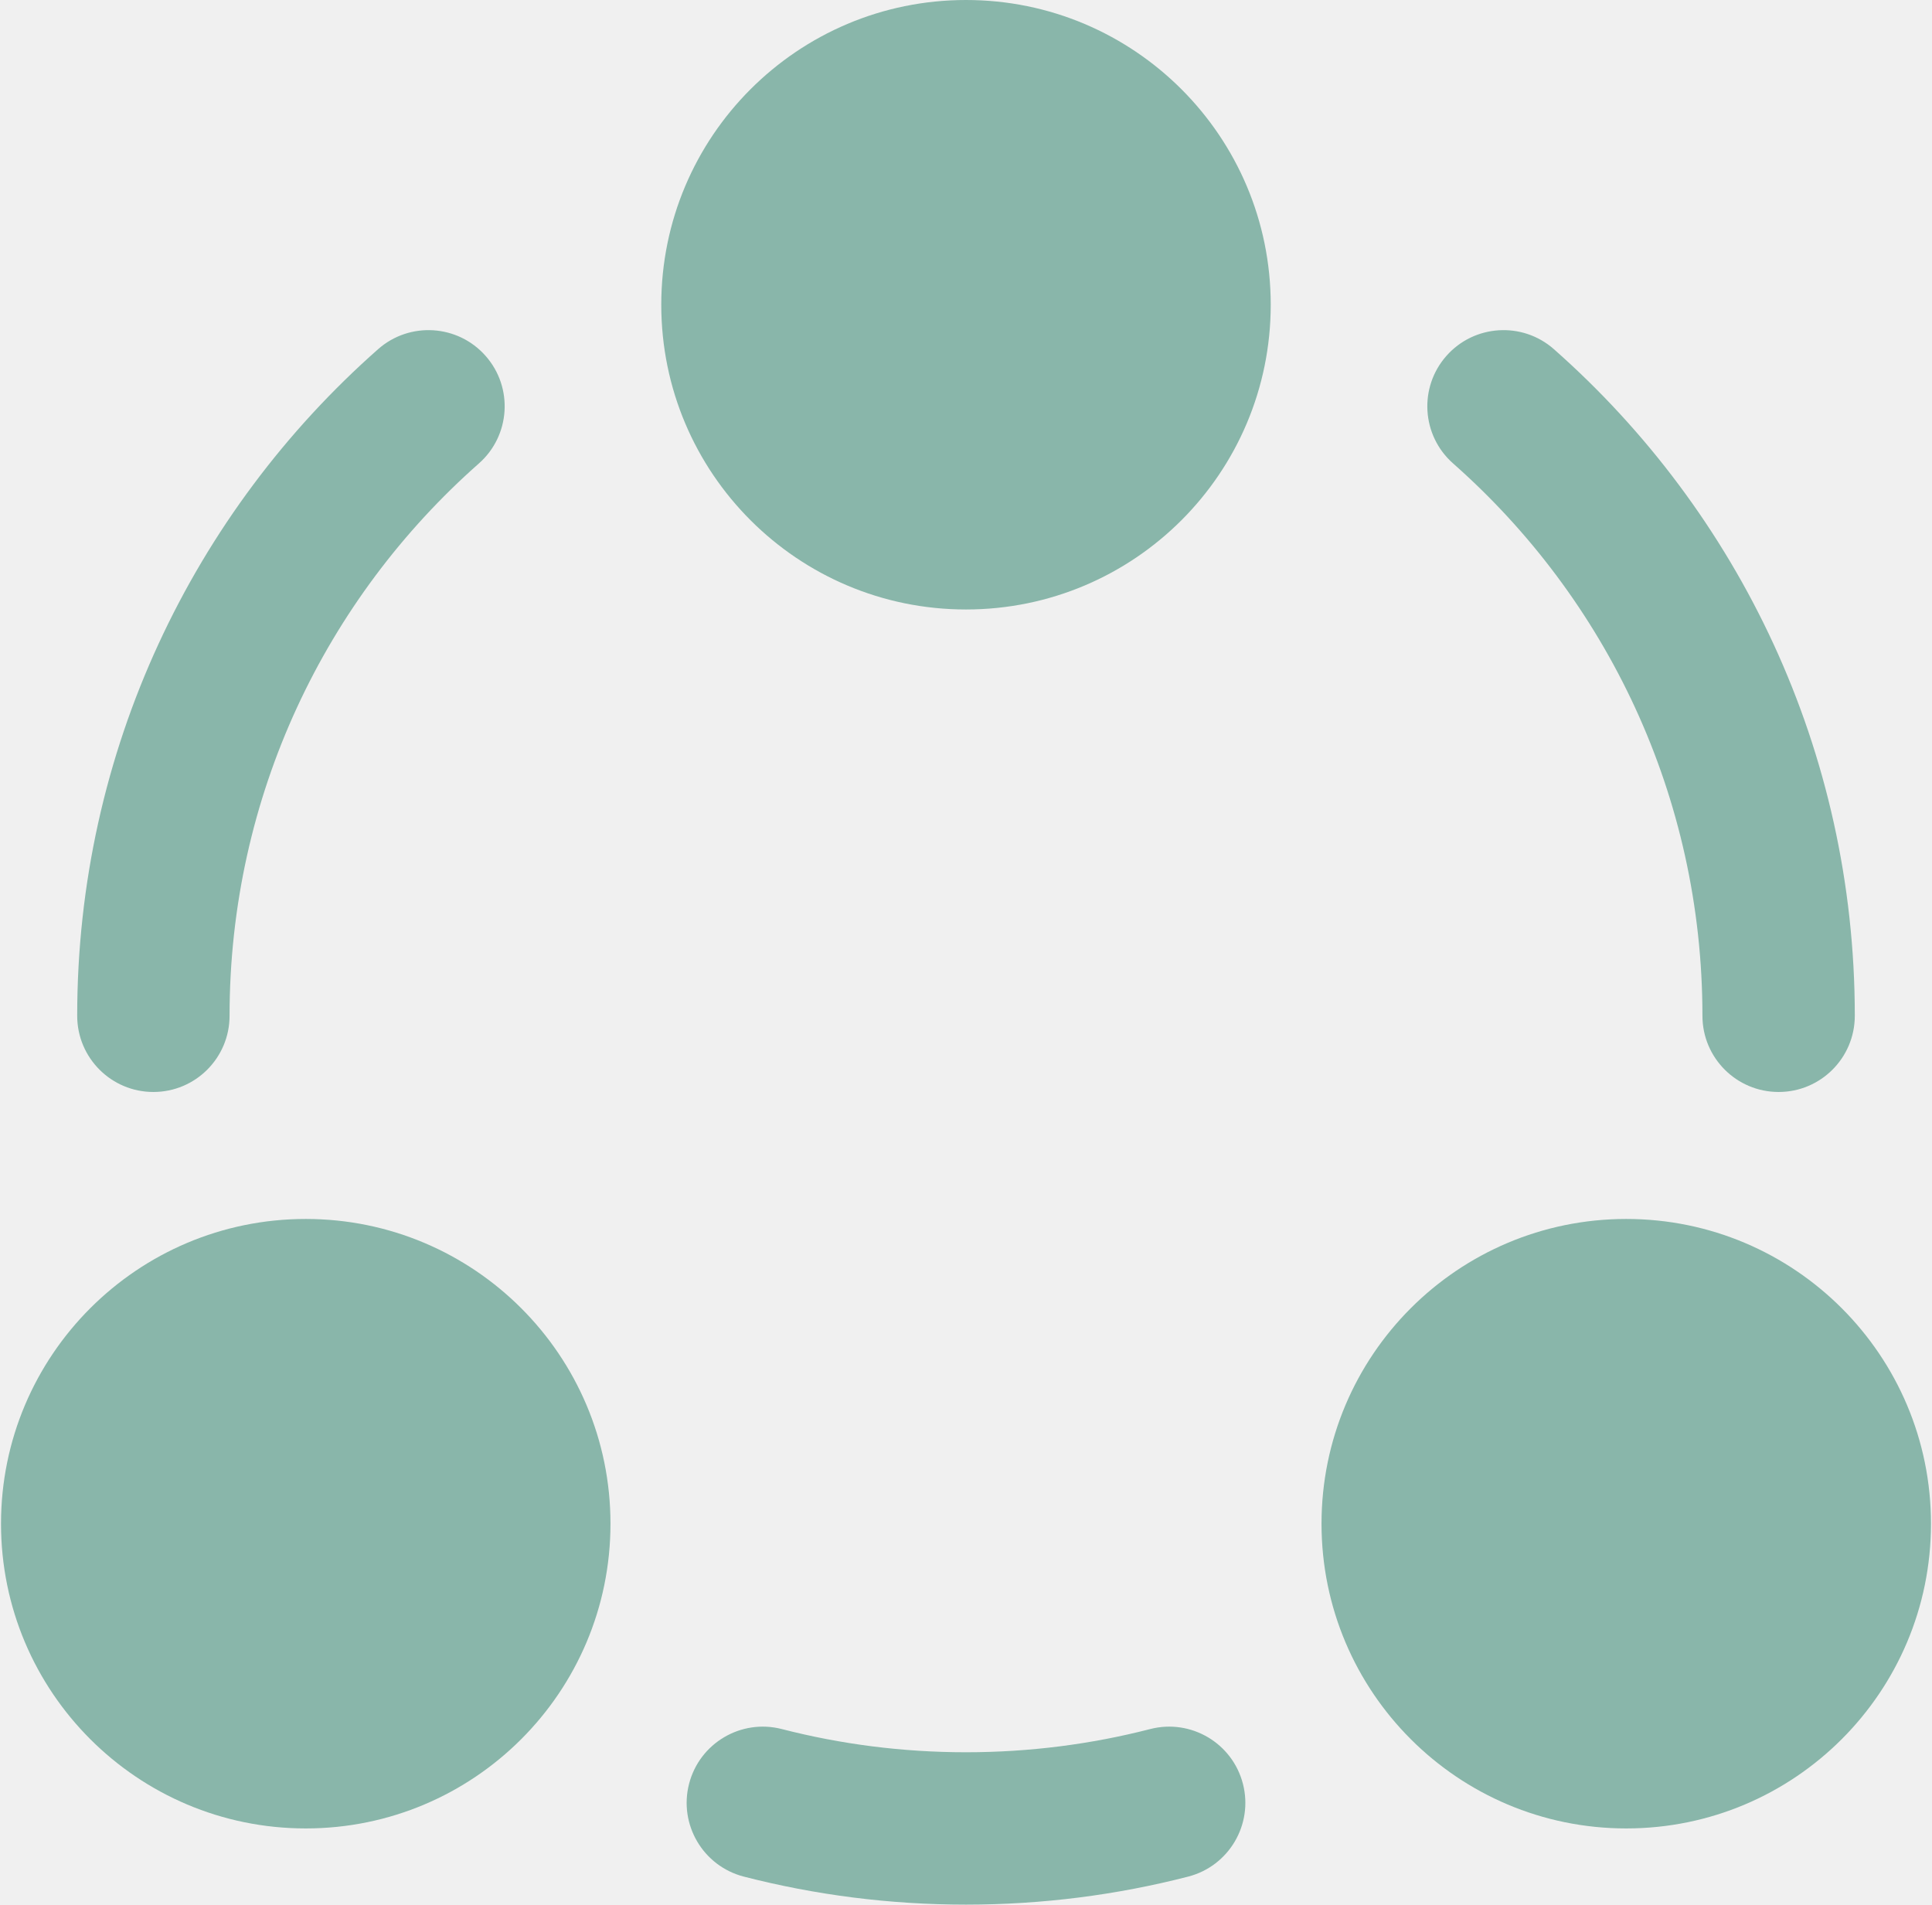
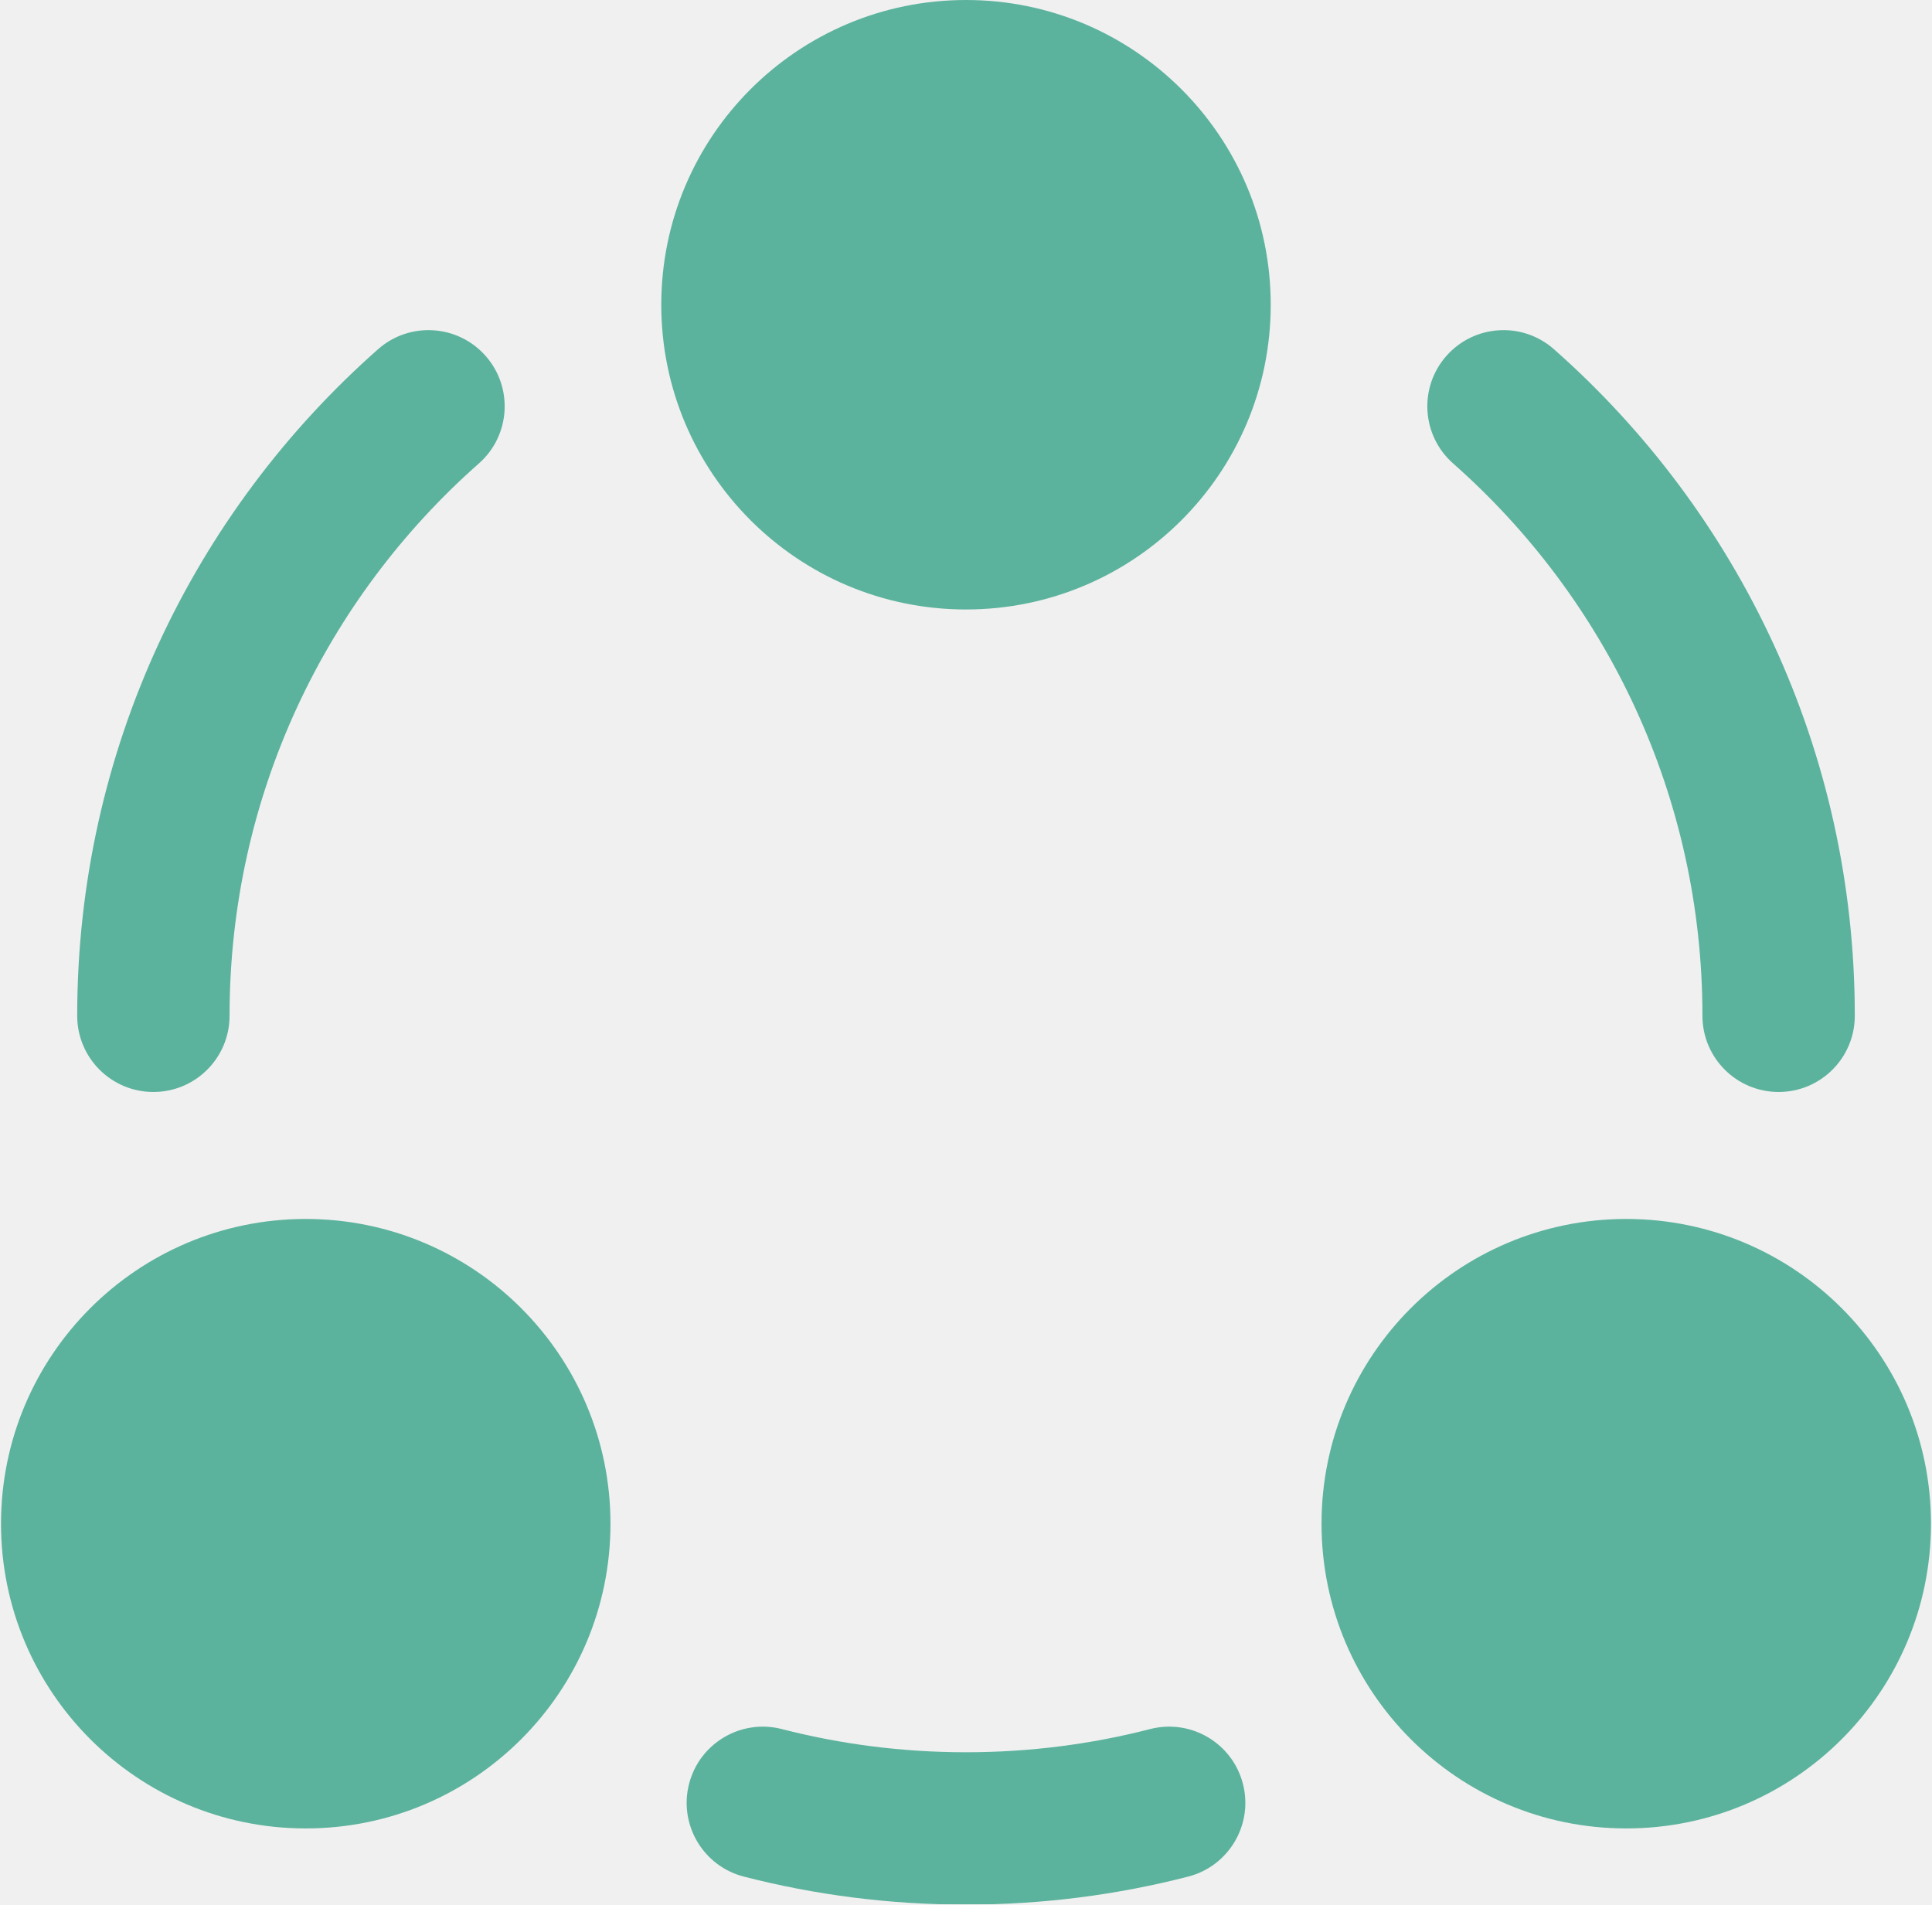
<svg xmlns="http://www.w3.org/2000/svg" width="634" height="625" viewBox="0 0 634 625" fill="none">
-   <g clip-path="url(#clip0_26514_50)">
-     <path d="M217 100C217 155.228 261.77 200 317 200C372.23 200 417 155.228 417 100C417 44.772 372.23 0 317 0C261.77 0 217 44.772 217 100Z" fill="#89B6AA" />
-     <path d="M0.333 500C0.333 555.23 45.105 600 100.333 600C155.562 600 200.333 555.23 200.333 500C200.333 444.77 155.562 400 100.333 400C45.105 400 0.333 444.77 0.333 500Z" fill="#89B6AA" />
-     <path d="M533.667 600C478.437 600 433.667 555.23 433.667 500C433.667 444.77 478.437 400 533.667 400C588.896 400 633.666 444.77 633.666 500C633.666 555.23 588.896 600 533.667 600Z" fill="#89B6AA" />
-     <path d="M157.156 152.077C167.508 142.94 168.493 127.142 159.356 116.79C150.22 106.438 134.421 105.453 124.069 114.59C63.559 167.997 25.333 246.217 25.333 333.333C25.333 347.14 36.526 358.333 50.333 358.333C64.14 358.333 75.333 347.14 75.333 333.333C75.333 261.157 106.943 196.396 157.156 152.077Z" fill="#89B6AA" />
-     <path d="M509.93 114.59C499.58 105.453 483.78 106.438 474.643 116.79C465.507 127.142 466.493 142.94 476.843 152.077C527.057 196.396 558.667 261.157 558.667 333.333C558.667 347.14 569.86 358.333 583.667 358.333C597.473 358.333 608.667 347.14 608.667 333.333C608.667 246.217 570.44 167.997 509.93 114.59Z" fill="#89B6AA" />
-     <path d="M256.563 567.39C243.193 563.946 229.564 571.996 226.122 585.366C222.681 598.74 230.731 612.37 244.102 615.81C267.43 621.813 291.86 625 317 625C342.14 625 366.57 621.813 389.897 615.81C403.27 612.37 411.32 598.74 407.877 585.366C404.437 571.996 390.806 563.946 377.436 567.39C358.146 572.353 337.9 575 317 575C296.1 575 275.853 572.353 256.563 567.39Z" fill="#89B6AA" />
+   <g clip-path="url(#clip0_26535_40876)">
+     <mask id="mask0_26535_40876" style="mask-type:luminance" maskUnits="userSpaceOnUse" x="0" y="0" width="634" height="625">
+       <path d="M634 0H0V625H634V0Z" fill="white" />
+     </mask>
+     <g mask="url(#mask0_26535_40876)">
+       <path d="M217 100C217 155.228 261.77 200 317 200C372.23 200 417 155.228 417 100C417 44.772 372.23 0 317 0C261.77 0 217 44.772 217 100Z" fill="#5CB39D" />
+       <path d="M0.333 500C0.333 555.23 45.105 600 100.333 600C155.562 600 200.333 555.23 200.333 500C200.333 444.77 155.562 400 100.333 400C45.105 400 0.333 444.77 0.333 500Z" fill="#5CB39D" />
+       <path d="M533.667 600C478.437 600 433.667 555.23 433.667 500C433.667 444.77 478.437 400 533.667 400C588.896 400 633.666 444.77 633.666 500C633.666 555.23 588.896 600 533.667 600Z" fill="#5CB39D" />
+       <path d="M157.156 152.077C167.508 142.94 168.493 127.142 159.356 116.79C150.22 106.438 134.421 105.453 124.069 114.59C63.559 167.997 25.334 246.217 25.334 333.333C25.334 347.14 36.526 358.333 50.334 358.333C64.141 358.333 75.334 347.14 75.334 333.333C75.334 261.157 106.943 196.396 157.156 152.077Z" fill="#5CB39D" />
+       <path d="M509.93 114.59C499.58 105.453 483.78 106.438 474.643 116.79C465.507 127.142 466.493 142.94 476.843 152.077C527.057 196.396 558.667 261.157 558.667 333.333C558.667 347.14 569.86 358.333 583.667 358.333C597.473 358.333 608.667 347.14 608.667 333.333C608.667 246.217 570.44 167.997 509.93 114.59Z" fill="#5CB39D" />
+       <path d="M256.563 567.39C243.193 563.946 229.564 571.996 226.122 585.366C222.681 598.74 230.731 612.37 244.102 615.81C267.43 621.813 291.86 625 317 625C342.14 625 366.57 621.813 389.897 615.81C403.27 612.37 411.32 598.74 407.877 585.366C404.437 571.996 390.806 563.946 377.436 567.39C358.146 572.353 337.9 575 317 575C296.1 575 275.853 572.353 256.563 567.39Z" fill="#5CB39D" />
+     </g>
  </g>
  <defs>
-     <clipPath id="clip0_26514_50">
+     <clipPath id="clip0_26535_40876">
      <rect width="634" height="625" fill="white" />
    </clipPath>
  </defs>
</svg>
